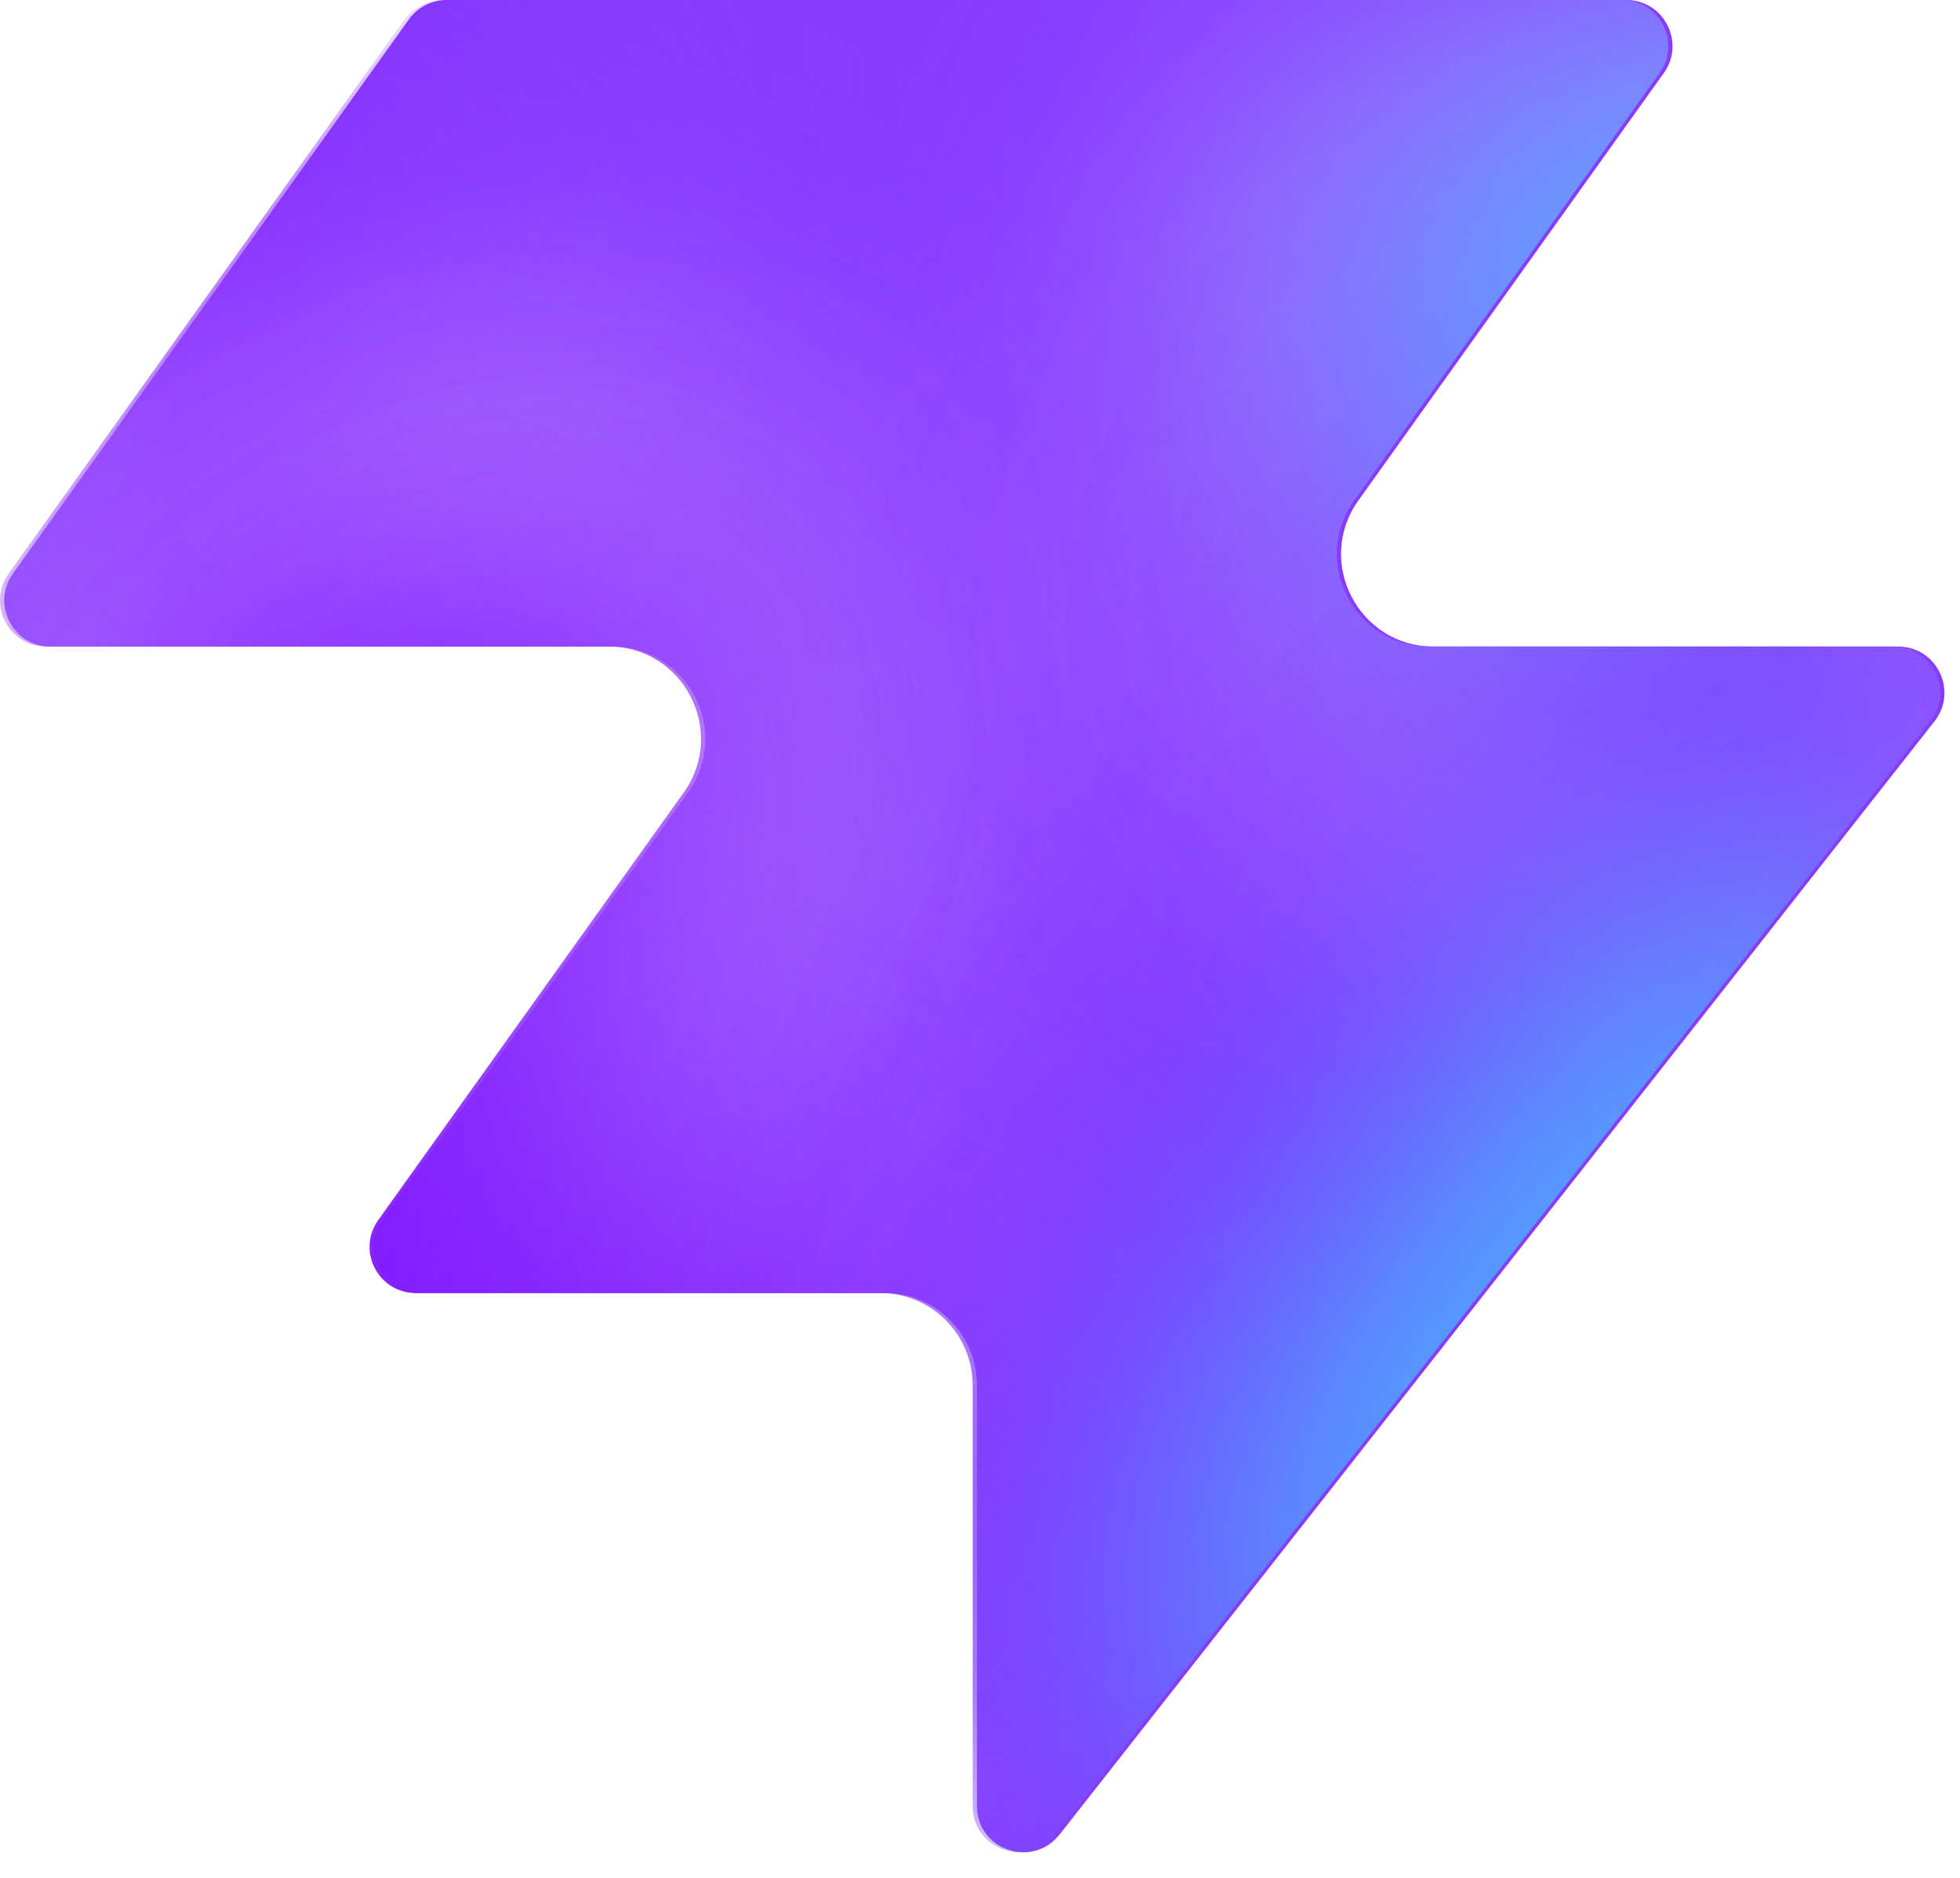
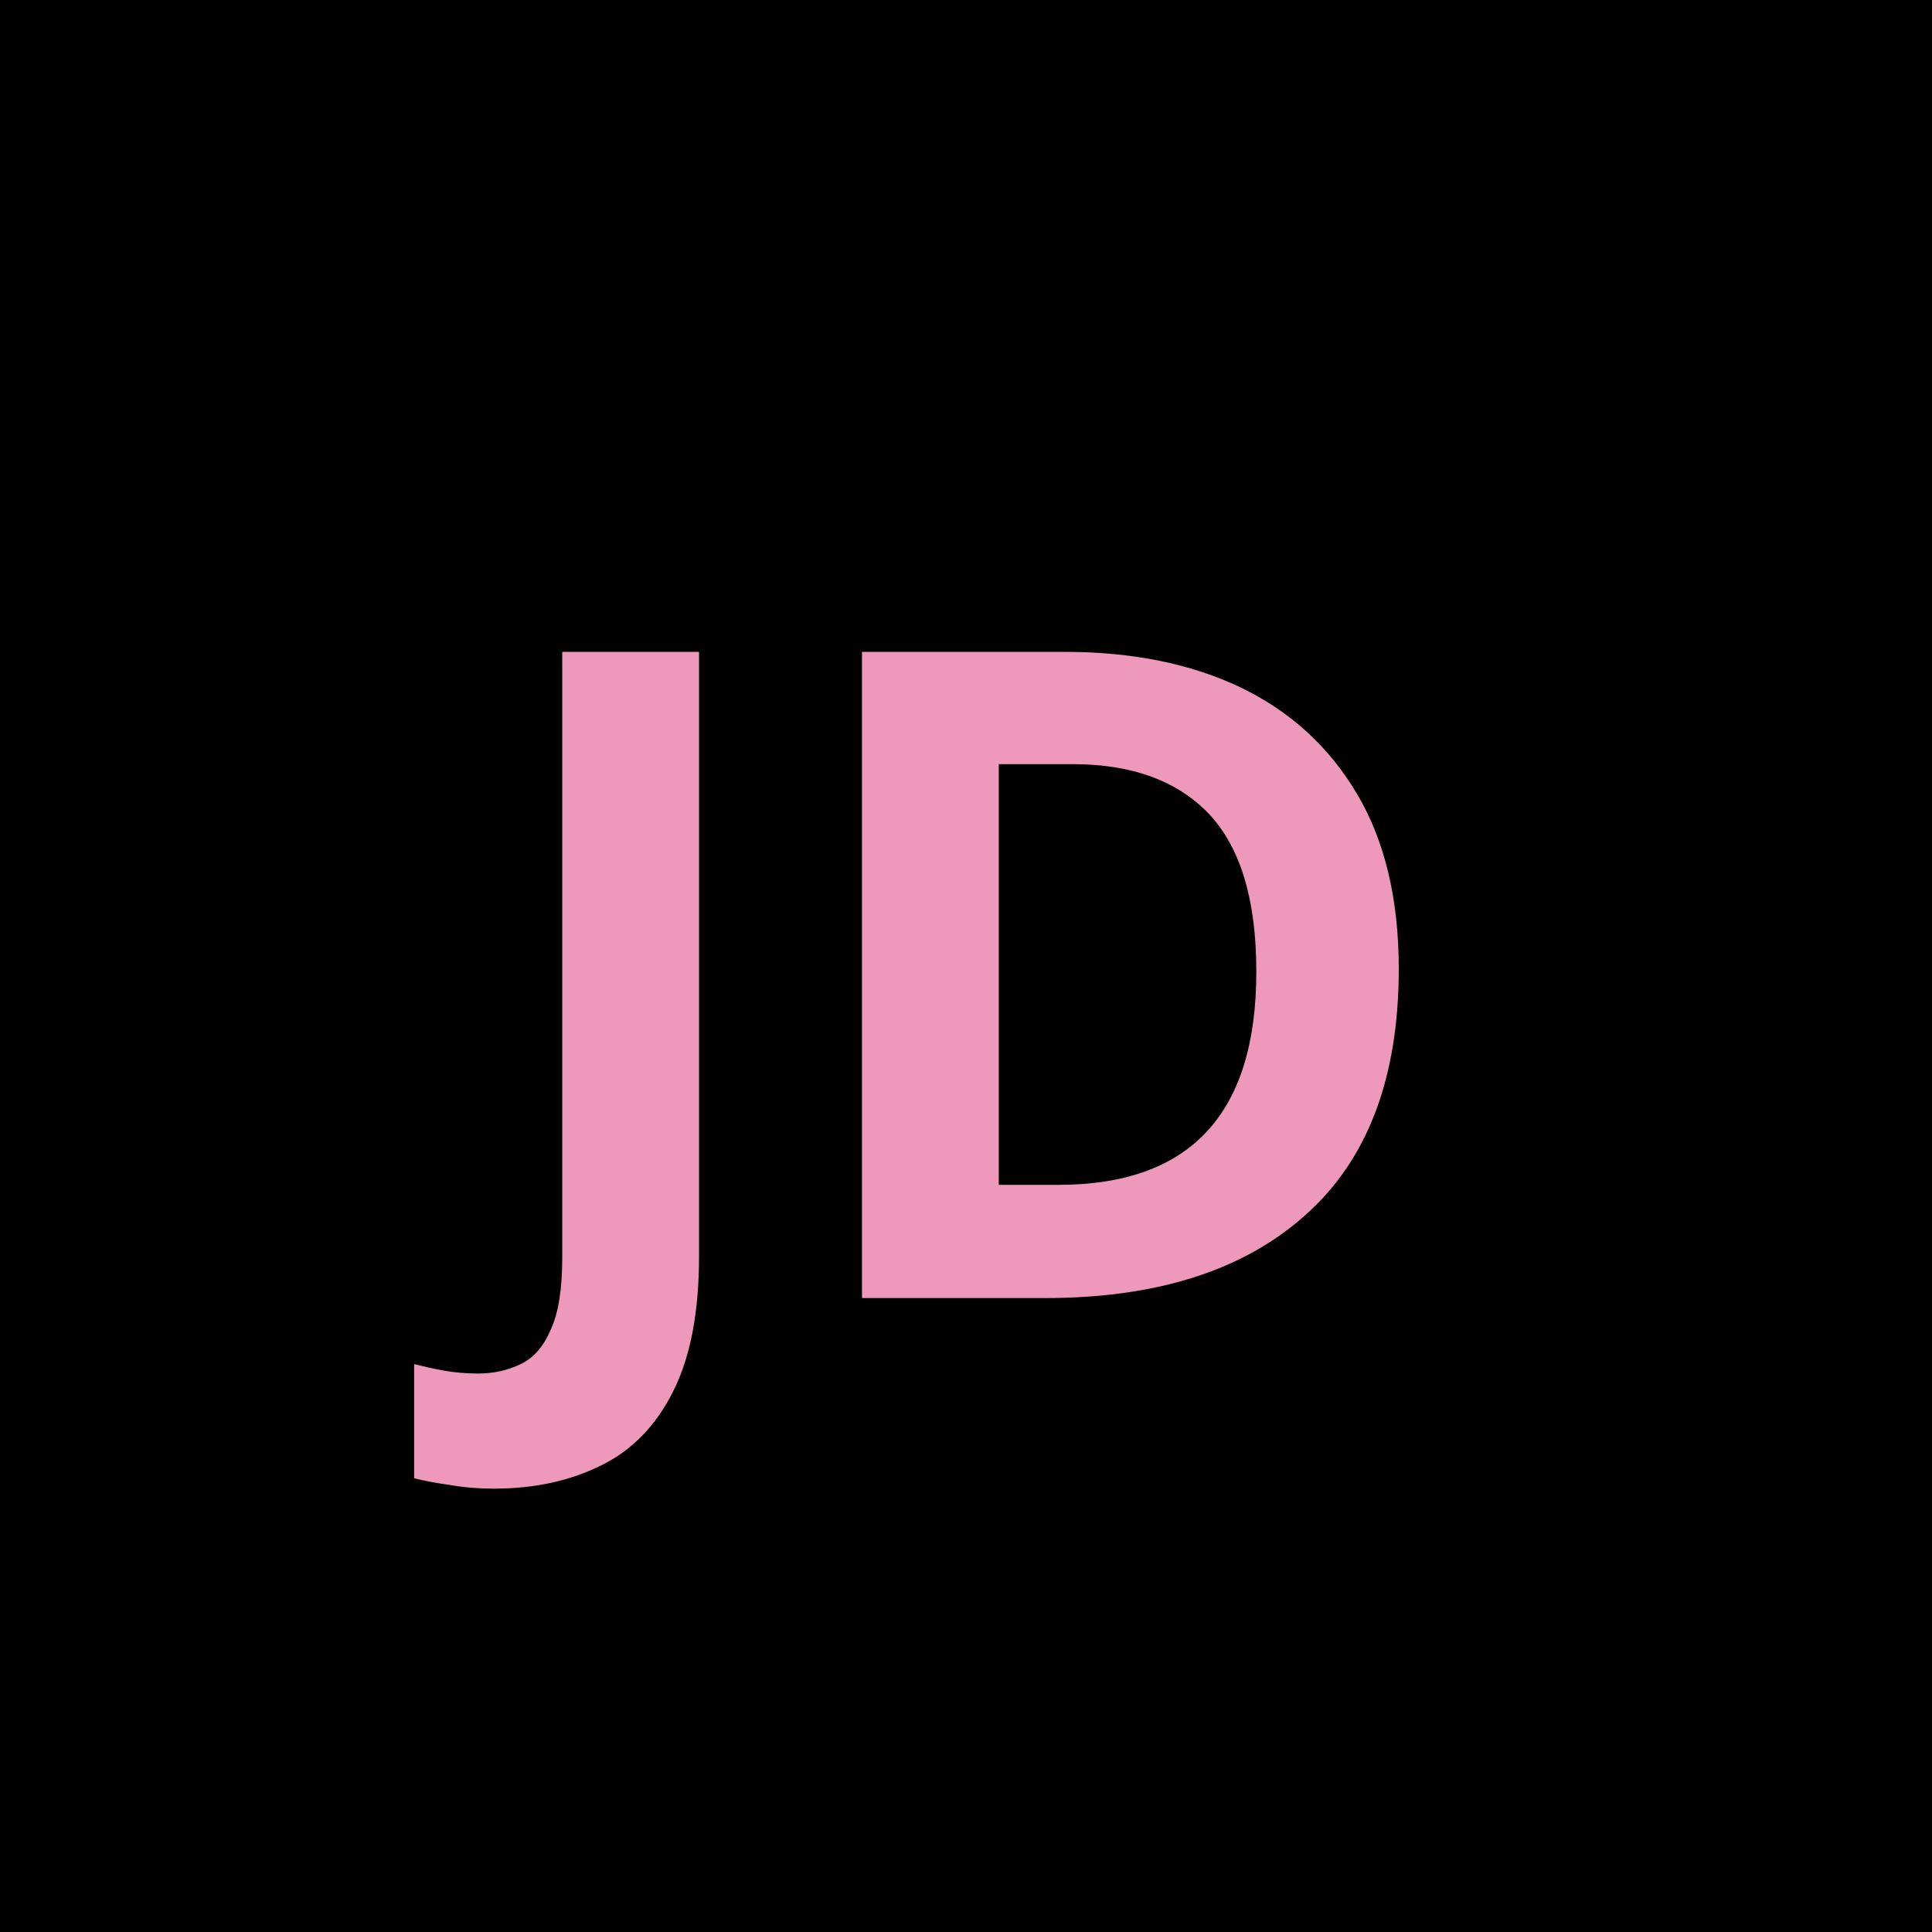
- <svg xmlns="http://www.w3.org/2000/svg" width="48" height="46" fill="none" viewBox="0 0 48 46">
-   <path fill="#863bff" d="M25.946 44.938c-.664.845-2.021.375-2.021-.698V33.937a2.26 2.26 0 0 0-2.262-2.262H10.287c-.92 0-1.456-1.04-.92-1.788l7.48-10.471c1.07-1.497 0-3.578-1.842-3.578H1.237c-.92 0-1.456-1.04-.92-1.788L10.013.474c.214-.297.556-.474.92-.474h28.894c.92 0 1.456 1.04.92 1.788l-7.48 10.471c-1.07 1.498 0 3.579 1.842 3.579h11.377c.943 0 1.473 1.088.89 1.83L25.947 44.94z" style="fill:#863bff;fill:color(display-p3 .525 .23 1);fill-opacity:1" />
-   <mask id="a" width="48" height="46" x="0" y="0" maskUnits="userSpaceOnUse" style="mask-type:alpha">
-     <path fill="#000" d="M25.842 44.938c-.664.844-2.021.375-2.021-.698V33.937a2.26 2.26 0 0 0-2.262-2.262H10.183c-.92 0-1.456-1.04-.92-1.788l7.48-10.471c1.07-1.498 0-3.579-1.842-3.579H1.133c-.92 0-1.456-1.04-.92-1.787L9.91.473c.214-.297.556-.474.92-.474h28.894c.92 0 1.456 1.04.92 1.788l-7.48 10.471c-1.07 1.498 0 3.578 1.842 3.578h11.377c.943 0 1.473 1.088.89 1.832L25.843 44.94z" style="fill:#000;fill-opacity:1" />
-   </mask>
-   <g mask="url(#a)">
-     <g filter="url(#b)">
-       <ellipse cx="5.508" cy="14.704" fill="#ede6ff" rx="5.508" ry="14.704" style="fill:#ede6ff;fill:color(display-p3 .927 .903 1);fill-opacity:1" transform="matrix(.00324 1 1 -.00324 -4.47 31.516)" />
-     </g>
-     <g filter="url(#c)">
-       <ellipse cx="10.399" cy="29.851" fill="#ede6ff" rx="10.399" ry="29.851" style="fill:#ede6ff;fill:color(display-p3 .927 .903 1);fill-opacity:1" transform="matrix(.00324 1 1 -.00324 -39.328 7.883)" />
-     </g>
-     <g filter="url(#d)">
-       <ellipse cx="5.508" cy="30.487" fill="#7e14ff" rx="5.508" ry="30.487" style="fill:#7e14ff;fill:color(display-p3 .492 .077 1);fill-opacity:1" transform="rotate(89.814 -25.913 -14.639)scale(1 -1)" />
-     </g>
-     <g filter="url(#e)">
-       <ellipse cx="5.508" cy="30.599" fill="#7e14ff" rx="5.508" ry="30.599" style="fill:#7e14ff;fill:color(display-p3 .492 .077 1);fill-opacity:1" transform="rotate(89.814 -32.644 -3.334)scale(1 -1)" />
-     </g>
-     <g filter="url(#f)">
-       <ellipse cx="5.508" cy="30.599" fill="#7e14ff" rx="5.508" ry="30.599" style="fill:#7e14ff;fill:color(display-p3 .492 .077 1);fill-opacity:1" transform="matrix(.00324 1 1 -.00324 -34.34 30.47)" />
-     </g>
-     <g filter="url(#g)">
-       <ellipse cx="14.072" cy="22.078" fill="#ede6ff" rx="14.072" ry="22.078" style="fill:#ede6ff;fill:color(display-p3 .927 .903 1);fill-opacity:1" transform="rotate(93.35 24.506 48.493)scale(-1 1)" />
-     </g>
-     <g filter="url(#h)">
-       <ellipse cx="3.47" cy="21.501" fill="#7e14ff" rx="3.47" ry="21.501" style="fill:#7e14ff;fill:color(display-p3 .492 .077 1);fill-opacity:1" transform="rotate(89.009 28.708 47.59)scale(-1 1)" />
-     </g>
-     <g filter="url(#i)">
-       <ellipse cx="3.47" cy="21.501" fill="#7e14ff" rx="3.47" ry="21.501" style="fill:#7e14ff;fill:color(display-p3 .492 .077 1);fill-opacity:1" transform="rotate(89.009 28.708 47.59)scale(-1 1)" />
-     </g>
-     <g filter="url(#j)">
-       <ellipse cx=".387" cy="8.972" fill="#7e14ff" rx="4.407" ry="29.108" style="fill:#7e14ff;fill:color(display-p3 .492 .077 1);fill-opacity:1" transform="rotate(39.51 .387 8.972)" />
-     </g>
-     <g filter="url(#k)">
-       <ellipse cx="47.523" cy="-6.092" fill="#7e14ff" rx="4.407" ry="29.108" style="fill:#7e14ff;fill:color(display-p3 .492 .077 1);fill-opacity:1" transform="rotate(37.892 47.523 -6.092)" />
-     </g>
-     <g filter="url(#l)">
-       <ellipse cx="41.412" cy="6.333" fill="#47bfff" rx="5.971" ry="9.665" style="fill:#47bfff;fill:color(display-p3 .28 .748 1);fill-opacity:1" transform="rotate(37.892 41.412 6.333)" />
-     </g>
-     <g filter="url(#m)">
-       <ellipse cx="-1.879" cy="38.332" fill="#7e14ff" rx="4.407" ry="29.108" style="fill:#7e14ff;fill:color(display-p3 .492 .077 1);fill-opacity:1" transform="rotate(37.892 -1.88 38.332)" />
-     </g>
-     <g filter="url(#n)">
-       <ellipse cx="-1.879" cy="38.332" fill="#7e14ff" rx="4.407" ry="29.108" style="fill:#7e14ff;fill:color(display-p3 .492 .077 1);fill-opacity:1" transform="rotate(37.892 -1.88 38.332)" />
-     </g>
-     <g filter="url(#o)">
-       <ellipse cx="35.651" cy="29.907" fill="#7e14ff" rx="4.407" ry="29.108" style="fill:#7e14ff;fill:color(display-p3 .492 .077 1);fill-opacity:1" transform="rotate(37.892 35.651 29.907)" />
-     </g>
-     <g filter="url(#p)">
-       <ellipse cx="38.418" cy="32.4" fill="#47bfff" rx="5.971" ry="15.297" style="fill:#47bfff;fill:color(display-p3 .28 .748 1);fill-opacity:1" transform="rotate(37.892 38.418 32.4)" />
-     </g>
-   </g>
-   <defs>
-     <filter id="b" width="60.045" height="41.654" x="-19.77" y="16.149" color-interpolation-filters="sRGB" filterUnits="userSpaceOnUse">
-       <feFlood flood-opacity="0" result="BackgroundImageFix" />
-       <feBlend in="SourceGraphic" in2="BackgroundImageFix" result="shape" />
-       <feGaussianBlur result="effect1_foregroundBlur_2002_17158" stdDeviation="7.659" />
-     </filter>
-     <filter id="c" width="90.34" height="51.437" x="-54.613" y="-7.533" color-interpolation-filters="sRGB" filterUnits="userSpaceOnUse">
-       <feFlood flood-opacity="0" result="BackgroundImageFix" />
-       <feBlend in="SourceGraphic" in2="BackgroundImageFix" result="shape" />
-       <feGaussianBlur result="effect1_foregroundBlur_2002_17158" stdDeviation="7.659" />
-     </filter>
-     <filter id="d" width="79.355" height="29.4" x="-49.64" y="2.03" color-interpolation-filters="sRGB" filterUnits="userSpaceOnUse">
-       <feFlood flood-opacity="0" result="BackgroundImageFix" />
-       <feBlend in="SourceGraphic" in2="BackgroundImageFix" result="shape" />
-       <feGaussianBlur result="effect1_foregroundBlur_2002_17158" stdDeviation="4.596" />
-     </filter>
-     <filter id="e" width="79.579" height="29.4" x="-45.045" y="20.029" color-interpolation-filters="sRGB" filterUnits="userSpaceOnUse">
-       <feFlood flood-opacity="0" result="BackgroundImageFix" />
-       <feBlend in="SourceGraphic" in2="BackgroundImageFix" result="shape" />
-       <feGaussianBlur result="effect1_foregroundBlur_2002_17158" stdDeviation="4.596" />
-     </filter>
-     <filter id="f" width="79.579" height="29.4" x="-43.513" y="21.178" color-interpolation-filters="sRGB" filterUnits="userSpaceOnUse">
-       <feFlood flood-opacity="0" result="BackgroundImageFix" />
-       <feBlend in="SourceGraphic" in2="BackgroundImageFix" result="shape" />
-       <feGaussianBlur result="effect1_foregroundBlur_2002_17158" stdDeviation="4.596" />
-     </filter>
-     <filter id="g" width="74.749" height="58.852" x="15.756" y="-17.901" color-interpolation-filters="sRGB" filterUnits="userSpaceOnUse">
-       <feFlood flood-opacity="0" result="BackgroundImageFix" />
-       <feBlend in="SourceGraphic" in2="BackgroundImageFix" result="shape" />
-       <feGaussianBlur result="effect1_foregroundBlur_2002_17158" stdDeviation="7.659" />
-     </filter>
-     <filter id="h" width="61.377" height="25.362" x="23.548" y="2.284" color-interpolation-filters="sRGB" filterUnits="userSpaceOnUse">
-       <feFlood flood-opacity="0" result="BackgroundImageFix" />
-       <feBlend in="SourceGraphic" in2="BackgroundImageFix" result="shape" />
-       <feGaussianBlur result="effect1_foregroundBlur_2002_17158" stdDeviation="4.596" />
-     </filter>
-     <filter id="i" width="61.377" height="25.362" x="23.548" y="2.284" color-interpolation-filters="sRGB" filterUnits="userSpaceOnUse">
-       <feFlood flood-opacity="0" result="BackgroundImageFix" />
-       <feBlend in="SourceGraphic" in2="BackgroundImageFix" result="shape" />
-       <feGaussianBlur result="effect1_foregroundBlur_2002_17158" stdDeviation="4.596" />
-     </filter>
-     <filter id="j" width="56.045" height="63.649" x="-27.636" y="-22.853" color-interpolation-filters="sRGB" filterUnits="userSpaceOnUse">
-       <feFlood flood-opacity="0" result="BackgroundImageFix" />
-       <feBlend in="SourceGraphic" in2="BackgroundImageFix" result="shape" />
-       <feGaussianBlur result="effect1_foregroundBlur_2002_17158" stdDeviation="4.596" />
-     </filter>
-     <filter id="k" width="54.814" height="64.646" x="20.116" y="-38.415" color-interpolation-filters="sRGB" filterUnits="userSpaceOnUse">
-       <feFlood flood-opacity="0" result="BackgroundImageFix" />
-       <feBlend in="SourceGraphic" in2="BackgroundImageFix" result="shape" />
-       <feGaussianBlur result="effect1_foregroundBlur_2002_17158" stdDeviation="4.596" />
-     </filter>
-     <filter id="l" width="33.541" height="35.313" x="24.641" y="-11.323" color-interpolation-filters="sRGB" filterUnits="userSpaceOnUse">
-       <feFlood flood-opacity="0" result="BackgroundImageFix" />
-       <feBlend in="SourceGraphic" in2="BackgroundImageFix" result="shape" />
-       <feGaussianBlur result="effect1_foregroundBlur_2002_17158" stdDeviation="4.596" />
-     </filter>
-     <filter id="m" width="54.814" height="64.646" x="-29.286" y="6.009" color-interpolation-filters="sRGB" filterUnits="userSpaceOnUse">
-       <feFlood flood-opacity="0" result="BackgroundImageFix" />
-       <feBlend in="SourceGraphic" in2="BackgroundImageFix" result="shape" />
-       <feGaussianBlur result="effect1_foregroundBlur_2002_17158" stdDeviation="4.596" />
-     </filter>
-     <filter id="n" width="54.814" height="64.646" x="-29.286" y="6.009" color-interpolation-filters="sRGB" filterUnits="userSpaceOnUse">
-       <feFlood flood-opacity="0" result="BackgroundImageFix" />
-       <feBlend in="SourceGraphic" in2="BackgroundImageFix" result="shape" />
-       <feGaussianBlur result="effect1_foregroundBlur_2002_17158" stdDeviation="4.596" />
-     </filter>
-     <filter id="o" width="54.814" height="64.646" x="8.244" y="-2.416" color-interpolation-filters="sRGB" filterUnits="userSpaceOnUse">
-       <feFlood flood-opacity="0" result="BackgroundImageFix" />
-       <feBlend in="SourceGraphic" in2="BackgroundImageFix" result="shape" />
-       <feGaussianBlur result="effect1_foregroundBlur_2002_17158" stdDeviation="4.596" />
-     </filter>
-     <filter id="p" width="39.409" height="43.623" x="18.713" y="10.588" color-interpolation-filters="sRGB" filterUnits="userSpaceOnUse">
-       <feFlood flood-opacity="0" result="BackgroundImageFix" />
-       <feBlend in="SourceGraphic" in2="BackgroundImageFix" result="shape" />
-       <feGaussianBlur result="effect1_foregroundBlur_2002_17158" stdDeviation="4.596" />
-     </filter>
-   </defs>
+ <svg xmlns="http://www.w3.org/2000/svg" viewBox="0 0 32 32">
+   <rect width="32" height="32" fill="#000" />
+   <text x="16" y="21.5" text-anchor="middle" font-family="sans-serif" font-size="15" font-weight="700" fill="#ee99bb">JD</text>
</svg>
